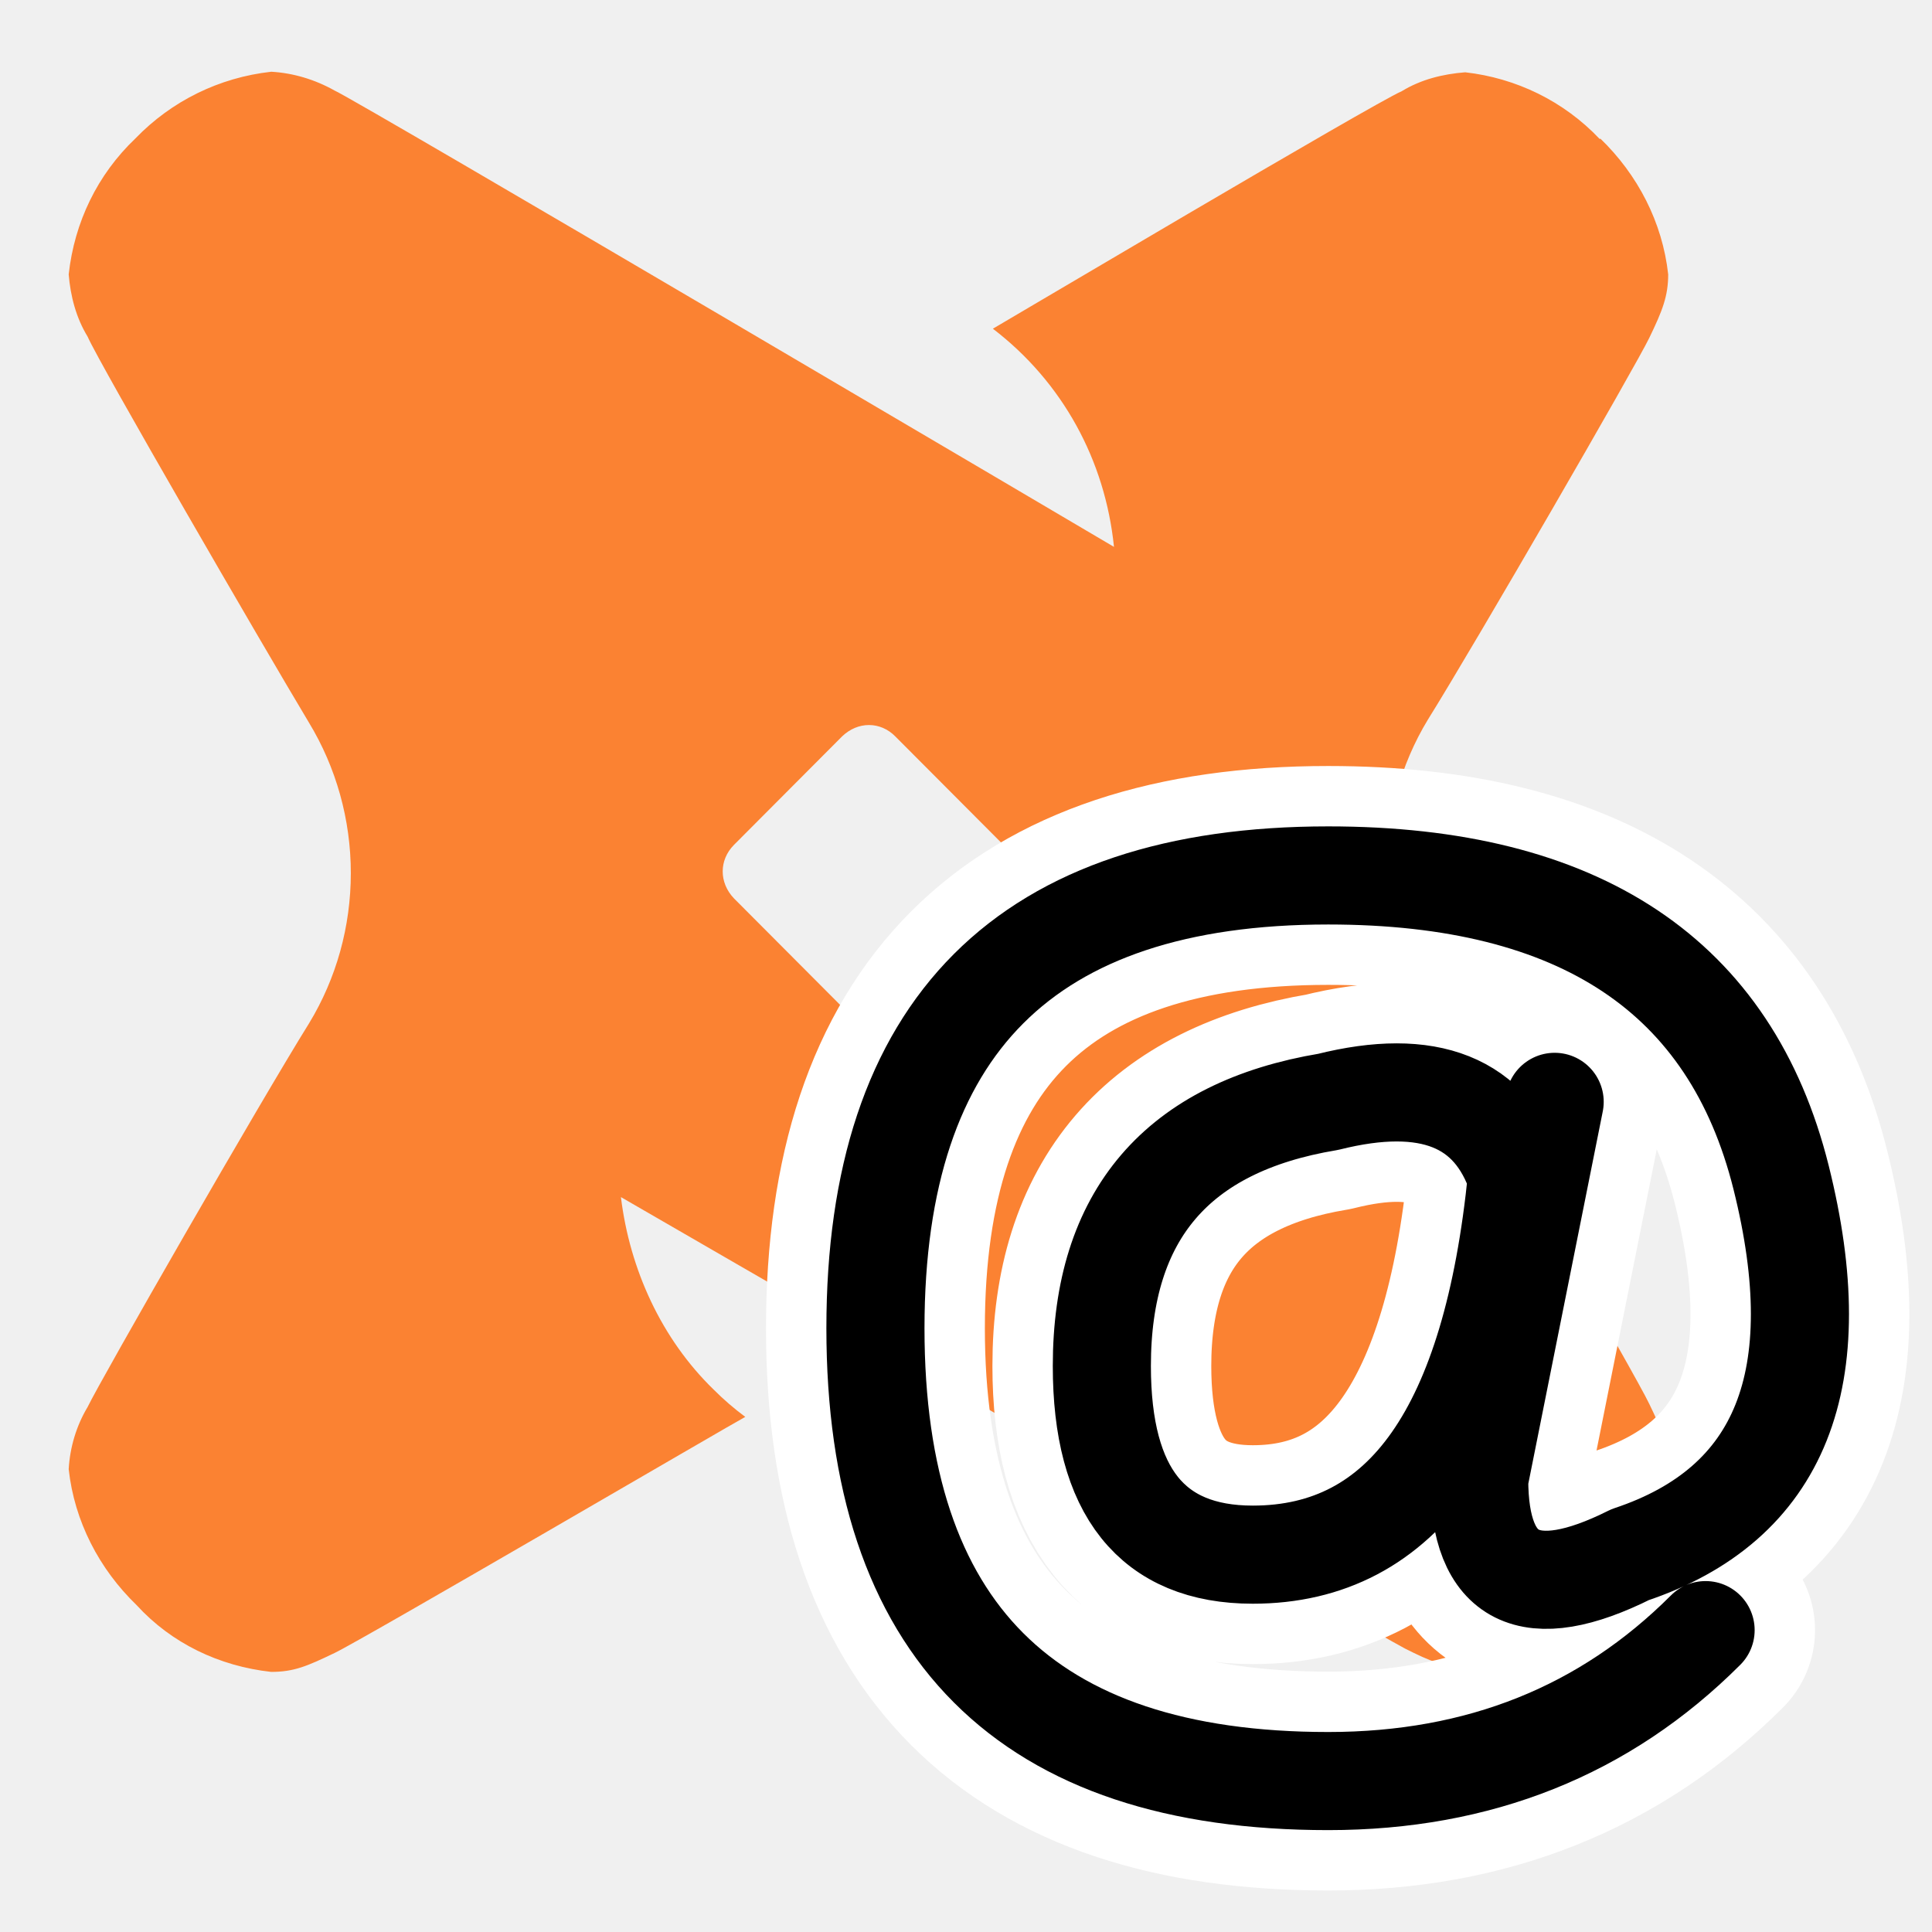
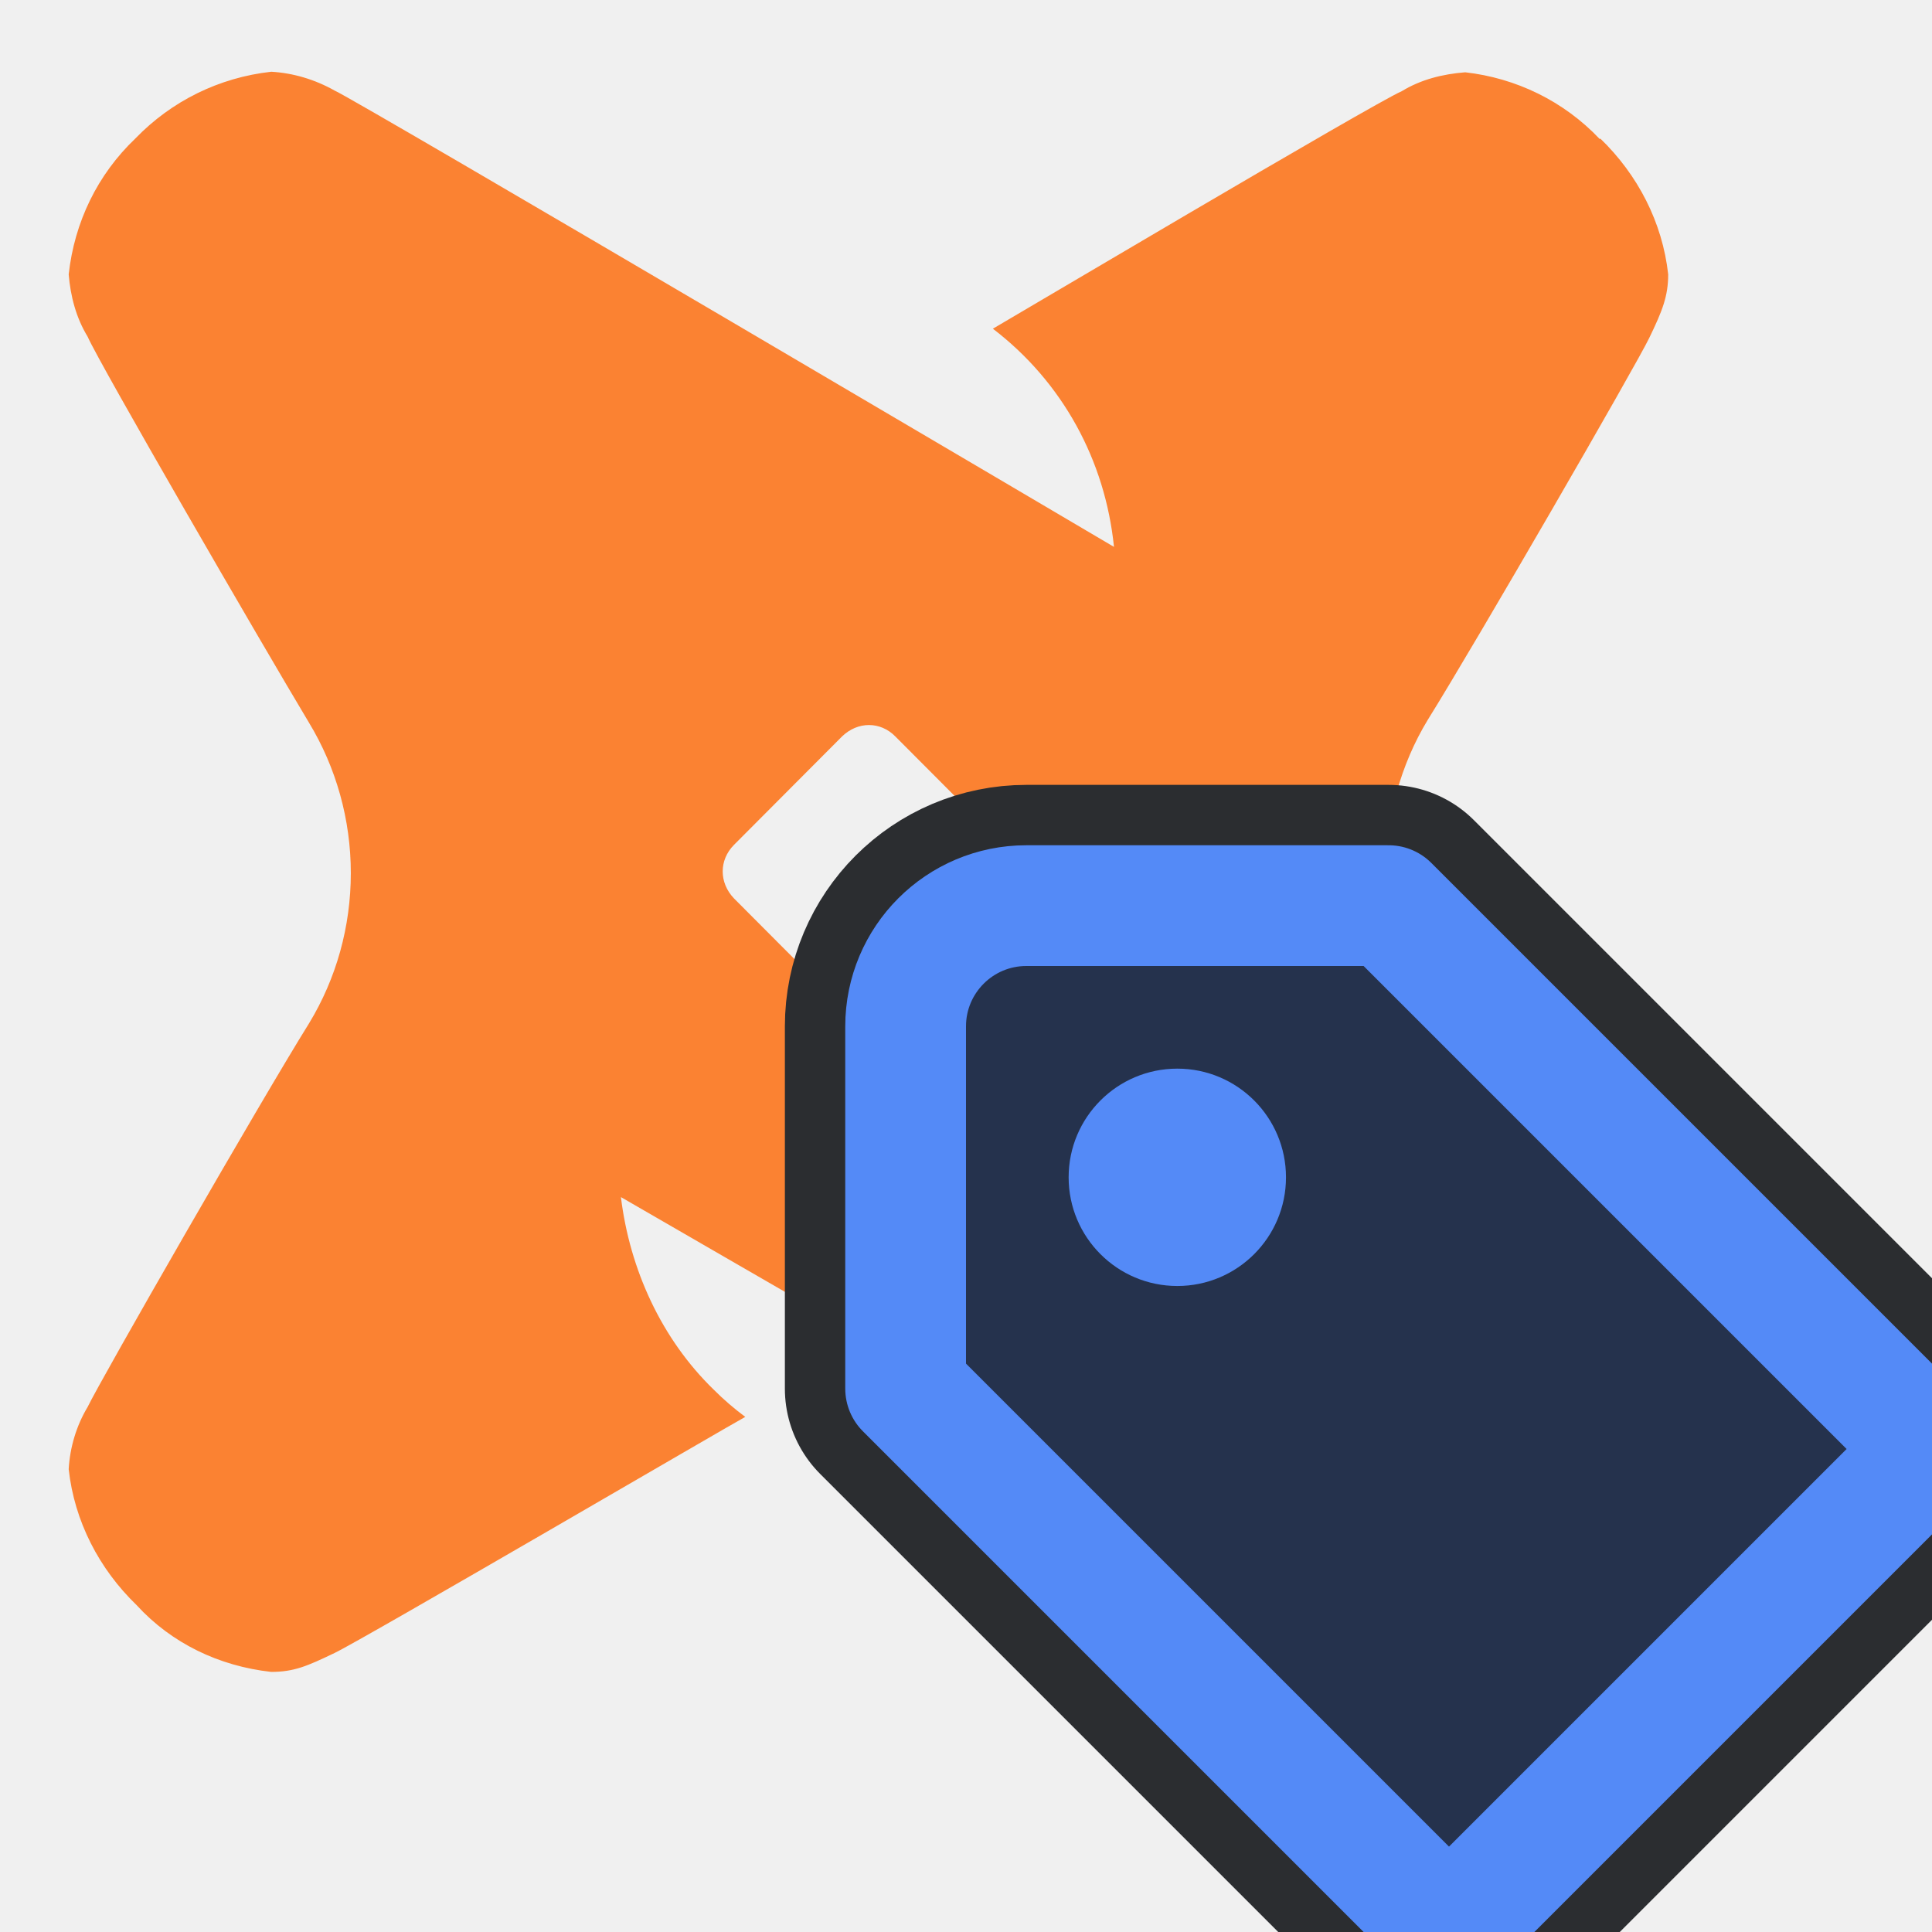
<svg xmlns="http://www.w3.org/2000/svg" width="16" height="16" viewBox="0 0 16 16" fill="none">
  <g opacity=".8" transform="translate(.5 .5) scale(.42)">
    <path d="M30.363 1.54C31.103 2.254 31.59 3.193 31.703 4.22C31.703 4.647 31.59 4.935 31.33 5.472C31.071 6.012 27.91 11.484 26.965 12.999C26.424 13.888 26.14 14.94 26.14 15.964C26.14 16.988 26.428 18.044 26.965 18.93C27.903 20.444 31.071 25.941 31.33 26.492C31.59 27.033 31.703 27.292 31.703 27.719C31.59 28.747 31.138 29.685 30.388 30.372C29.674 31.111 28.735 31.598 27.736 31.687C27.309 31.687 27.021 31.573 26.51 31.314C25.998 31.054 11.053 22.414 11.053 22.414C11.227 23.84 11.852 25.209 12.88 26.208C13.079 26.407 13.281 26.581 13.505 26.748C13.331 26.834 5.955 31.143 5.407 31.403C4.867 31.662 4.607 31.776 4.156 31.776C3.128 31.662 2.19 31.211 1.504 30.46C0.764 29.746 0.277 28.807 0.164 27.779C0.188 27.353 0.313 26.926 0.537 26.553C0.796 26.012 3.957 20.505 4.902 18.99C5.443 18.101 5.727 17.077 5.727 16.025C5.727 14.972 5.439 13.945 4.902 13.059C3.964 11.495 0.771 5.984 0.537 5.447C0.309 5.074 0.199 4.647 0.164 4.22C0.277 3.193 0.729 2.254 1.479 1.54C2.193 0.8 3.132 0.338 4.159 0.224C4.586 0.249 5.013 0.373 5.411 0.597C5.862 0.796 20.775 9.593 20.775 9.593C20.601 7.886 19.762 6.343 18.387 5.291C18.493 5.234 25.898 0.843 26.449 0.608C26.822 0.38 27.249 0.27 27.701 0.235C28.7 0.348 29.642 0.8 30.352 1.55L30.37 1.543L30.363 1.54ZM16.463 18.663L18.596 16.523C18.891 16.224 18.891 15.78 18.596 15.47L16.463 13.33C16.168 13.031 15.724 13.031 15.414 13.33L13.281 15.47C12.986 15.769 12.986 16.213 13.281 16.523L15.414 18.663C15.678 18.926 16.154 18.926 16.463 18.663Z" fill="#FE6703" />
  </g>
-   <g transform="translate(6 6) scale(.625)">
+   <g transform="translate(6 6)">
    <g>
-       <path d="M11 5L10 10Q10 12 12 11Q15 10 14 6Q13 2 8 2Q2 2 2 8Q2 14 8 14Q11 14 13 12M10.5 6Q10 4.5 8 5Q5 5.5 5 8.5Q5 11 7 11Q10 11 10.5 6Z" fill="none" stroke="#FFFFFF" stroke-width="2.9" stroke-linecap="round" stroke-linejoin="round" />
+       <path d="M1.5 2.5V5.5L6 10L10 6L5.5 1.5H2.5A1 1 0 0 0 1.5 2.5Z" fill="#2B2D30" stroke="#2B2D30" stroke-width="2" stroke-linecap="round" stroke-linejoin="round" />
+       <circle cx="3.75" cy="3.75" r="0.9" fill="#2B2D30" stroke="#2B2D30" stroke-width="1" stroke-linecap="round" stroke-linejoin="round" />
    </g>
    <g>
-       <path d="M11 5L10 10Q10 12 12 11Q15 10 14 6Q13 2 8 2Q2 2 2 8Q2 14 8 14Q11 14 13 12M10.5 6Q10 4.5 8 5Q5 5.5 5 8.5Q5 11 7 11Q10 11 10.5 6Z" fill="none" stroke="#000000" stroke-width="1.3" stroke-linecap="round" stroke-linejoin="round" />
+       <path d="M1.5 2.5V5.5L6 10L10 6L5.5 1.5H2.5A1 1 0 0 0 1.5 2.5Z" fill="#25324D" stroke="#548AF7" stroke-width="1" stroke-linecap="round" stroke-linejoin="round" />
+       <circle cx="3.75" cy="3.75" r="0.9" fill="#548AF7" stroke-linecap="round" stroke-linejoin="round" />
    </g>
  </g>
</svg>
